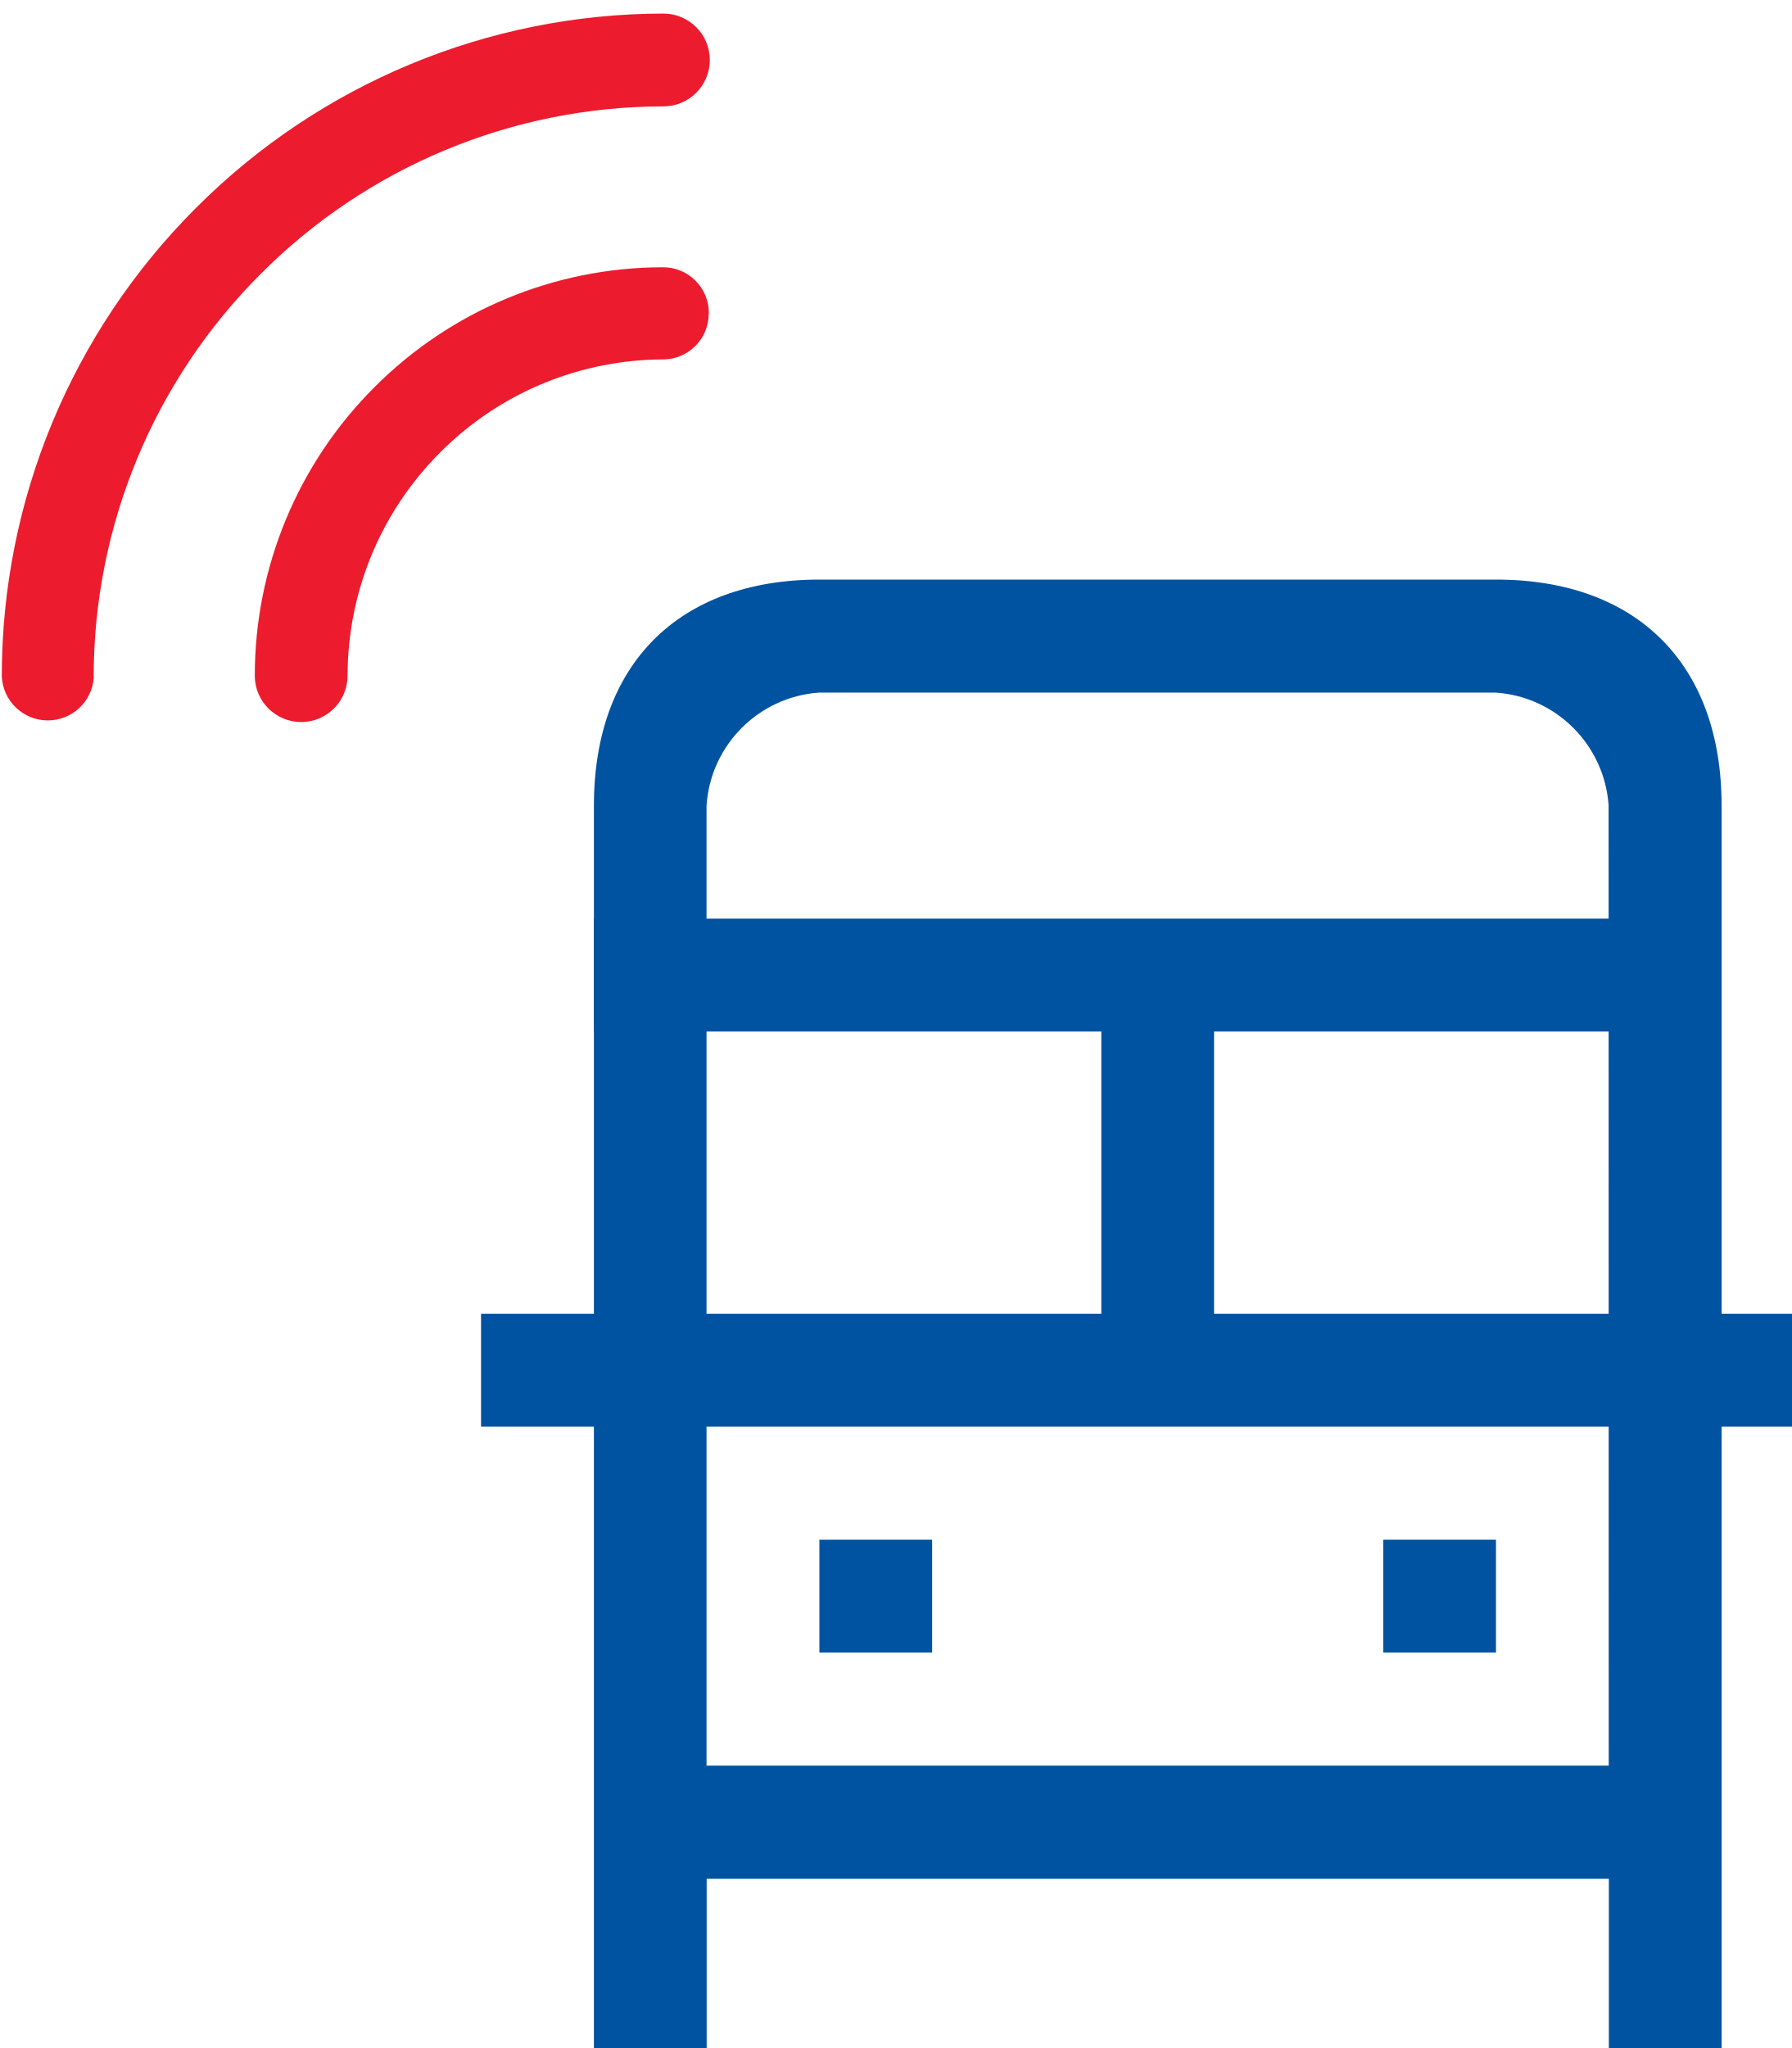
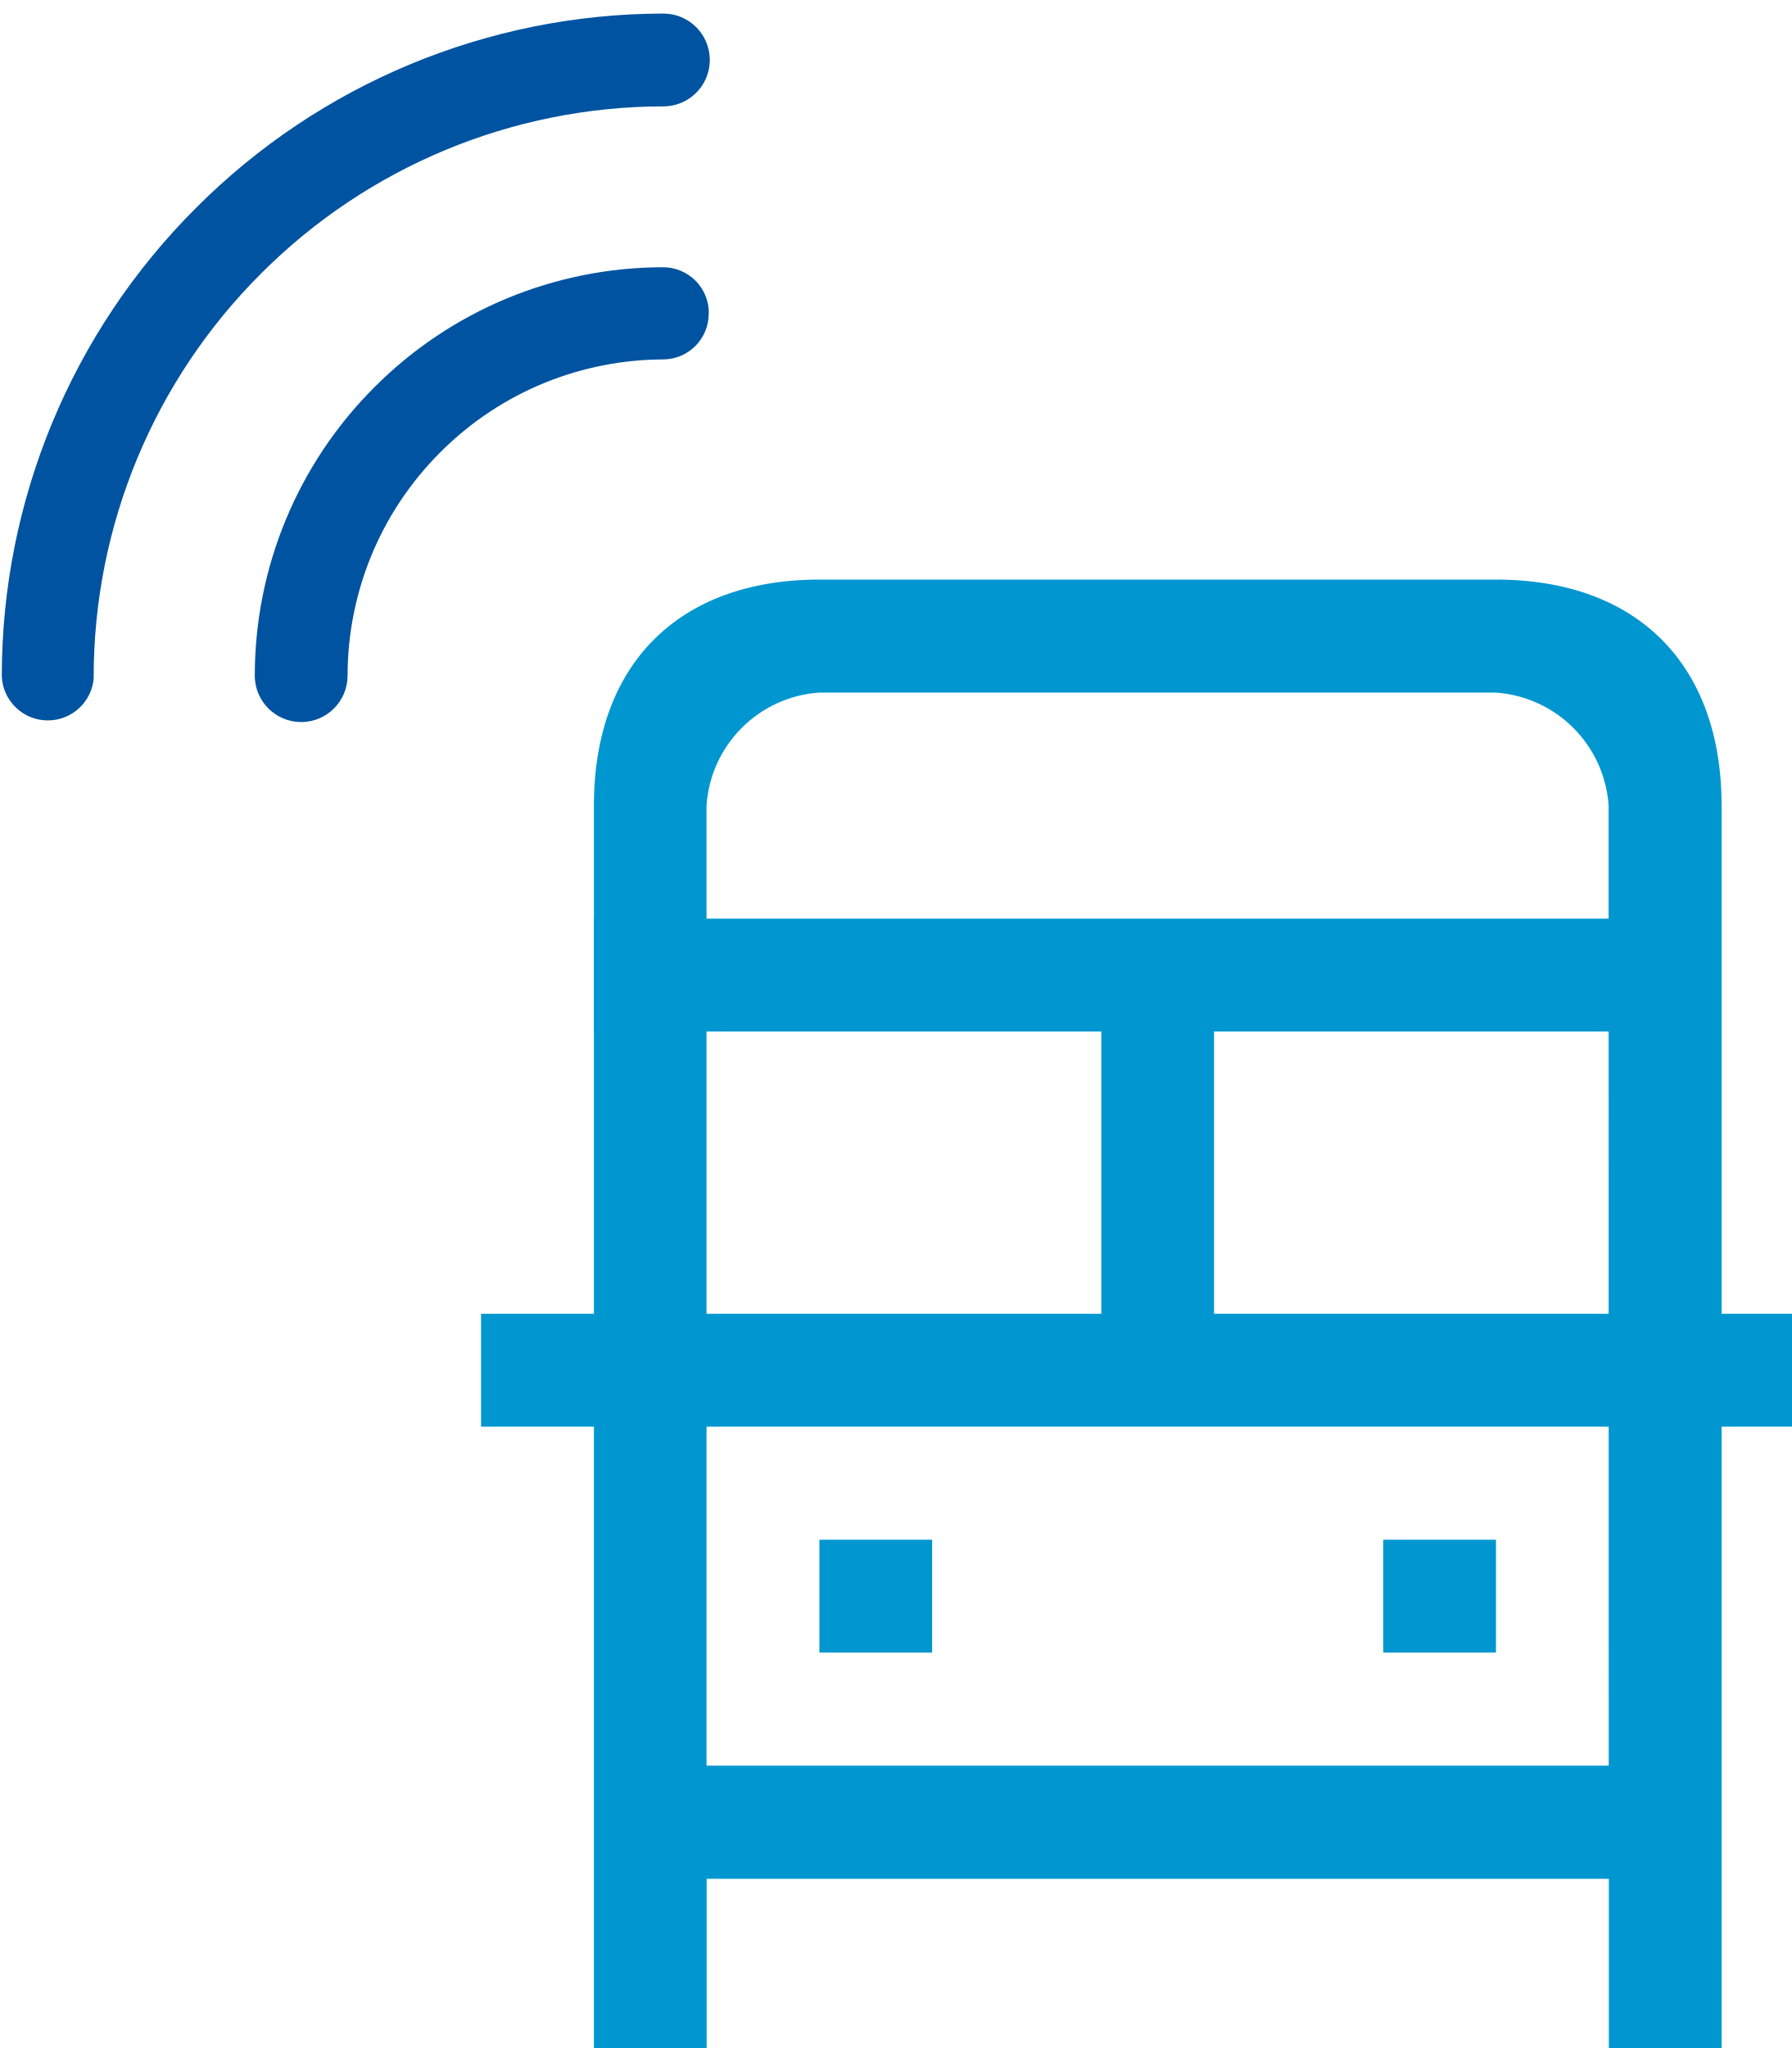
<svg xmlns="http://www.w3.org/2000/svg" width="14" height="16">
-   <path fill="#ed1b2e" d="M5.539 2.45a.357.357 0 0 0-.362-.362 3.184 3.184 0 0 0-2.25.936 3.183 3.183 0 0 0-.936 2.255.362.362 0 1 0 .725-.001c.001-.632.243-1.263.725-1.745s1.112-.723 1.742-.725a.357.357 0 0 0 .355-.357z" />
-   <path fill="#ed1b2e" d="M.732 5.289a4.451 4.451 0 0 1 1.307-3.151A4.448 4.448 0 0 1 5.184.831a.362.362 0 0 0 0-.725 5.165 5.165 0 0 0-3.652 1.518 5.165 5.165 0 0 0-1.518 3.66.36.36 0 0 0 .719.006z" />
-   <path fill="#0053a0" d="M11.69 4.528H6.403c-1.1 0-1.762.662-1.762 1.765V16h.881v-1.322h7.05v1.324h.881V6.293c0-1.103-.66-1.765-1.763-1.765zm.881 9.266h-7.05v-7.5a.948.948 0 0 1 .878-.883h5.29a.949.949 0 0 1 .881.879v.003zm-5.287-.883v-.882h-.881v.882zm4.406-.882h-.881v.882h.881zm-7.931-.883h10.574v-.882H3.759zm5.728-.22V7.617h-.881v3.309zM4.64 8.059h8.812v-.882H4.64z" />
+   <path fill="#0053a0" d="M5.539 2.45a.357.357 0 0 0-.362-.362 3.184 3.184 0 0 0-2.25.936 3.183 3.183 0 0 0-.936 2.255.362.362 0 1 0 .725-.001c.001-.632.243-1.263.725-1.745s1.112-.723 1.742-.725a.357.357 0 0 0 .355-.357z" />
+   <path fill="#0053a0" d="M.732 5.289a4.451 4.451 0 0 1 1.307-3.151A4.448 4.448 0 0 1 5.184.831a.362.362 0 0 0 0-.725 5.165 5.165 0 0 0-3.652 1.518 5.165 5.165 0 0 0-1.518 3.66.36.36 0 0 0 .719.006z" />
+   <path fill="#0097d0" d="M11.69 4.528H6.403c-1.1 0-1.762.662-1.762 1.765V16h.881v-1.322h7.05v1.324h.881V6.293c0-1.103-.66-1.765-1.763-1.765zm.881 9.266h-7.05v-7.5a.948.948 0 0 1 .878-.883h5.29a.949.949 0 0 1 .881.879v.003zm-5.287-.883v-.882h-.881v.882zm4.406-.882h-.881v.882h.881zm-7.931-.883h10.574v-.882H3.759zm5.728-.22V7.617h-.881v3.309zM4.64 8.059h8.812v-.882H4.64z" />
</svg>
